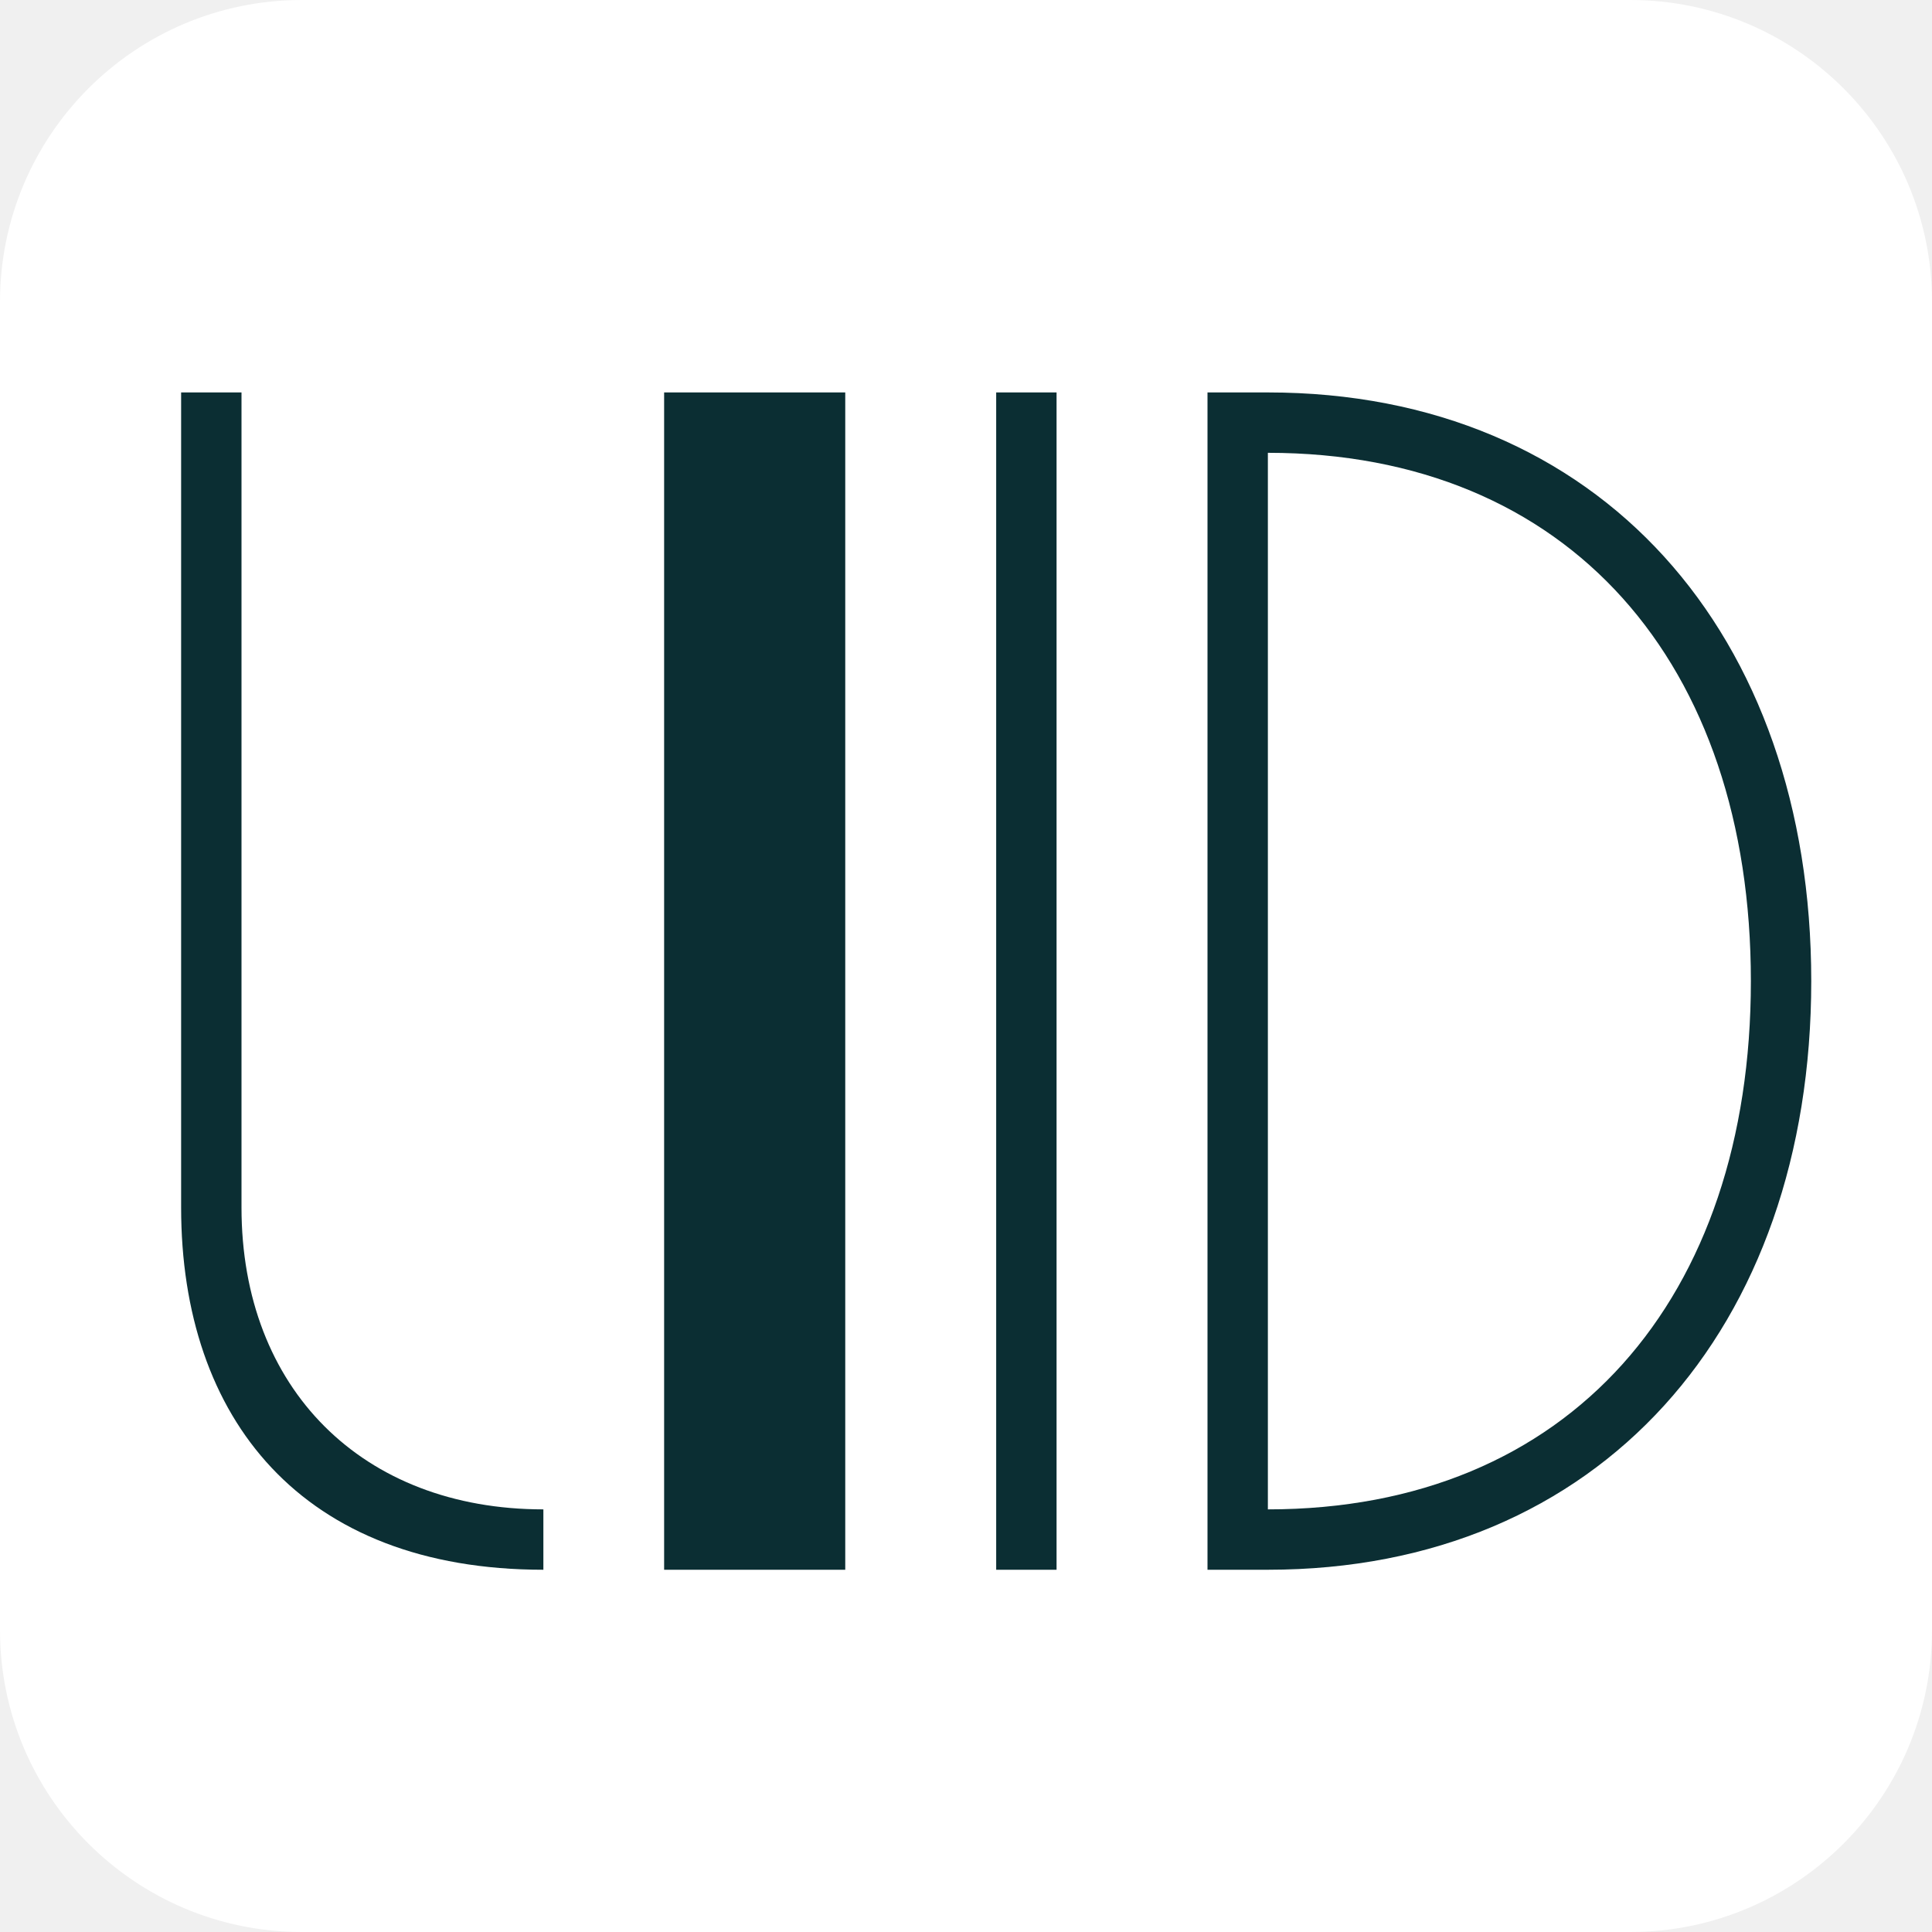
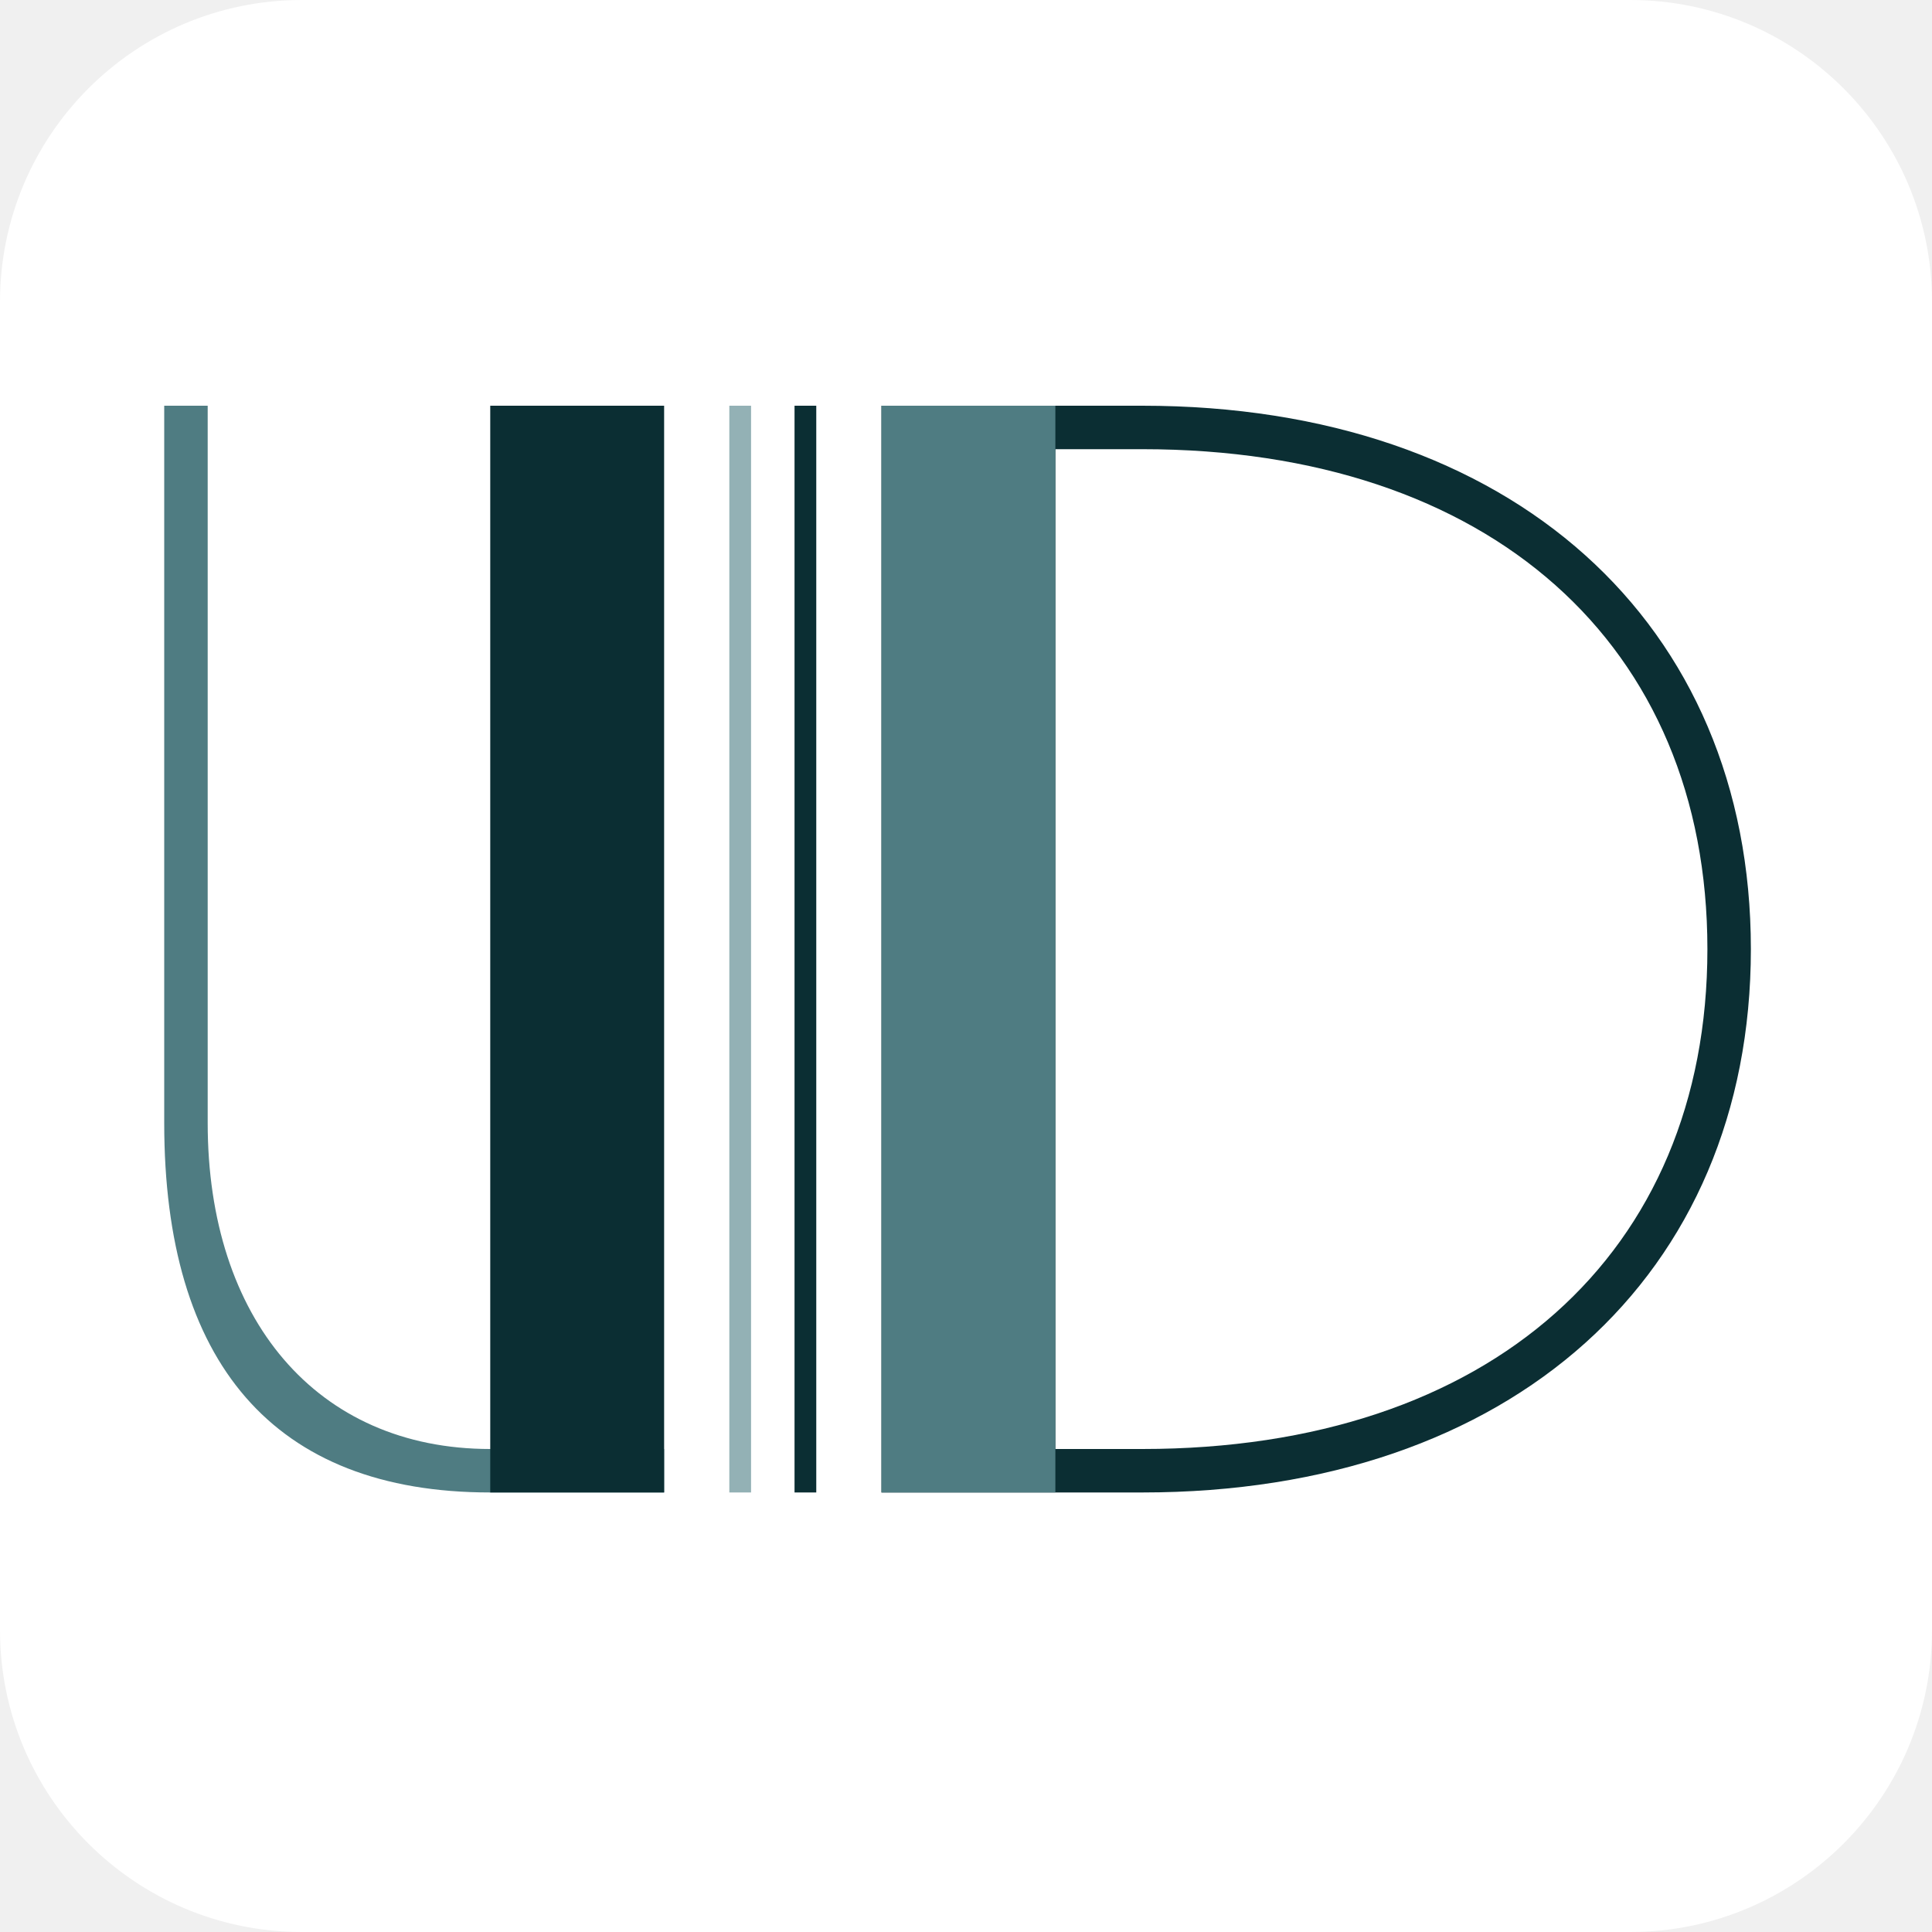
<svg xmlns="http://www.w3.org/2000/svg" viewBox="0 0 64 64" role="img" aria-label="UD Marketing">
  <rect width="64" height="64" rx="10" fill="white" />
-   <g fill="#0B2E33">
-     <path d="M6 13h2v27c0 6 4 10 10 10v2C10 52 6 47 6 40V13ZM22 13h6v39h-6ZM33 13h2v39h-2Z" />
-     <path fill-rule="evenodd" d="M40 13h2c11 0 18 8 18 19.5S53 52 42 52h-2V13Zm2 2v35c10 0 16-7 16-17.5S52 15 42 15Z" />
+   <g transform="translate(4 12) scale(.72)">
+     <g id="connected-u">
+       <path fill="#4F7C82" d="M2 2h2v33c0 9 5 15 13 15h8v2h-8C7 52 2 46 2 35V2Z" />
+       <path fill="#0B2E33" d="M17 2h8v50h-8z" />
+     </g>
+     <g id="fine-separators">
+       <path fill="#93B1B5" d="M28 2h1v50h-1z" />
+       <path fill="#0B2E33" d="M31 2h1v50h-1z" />
+     </g>
+     <g id="connected-d">
+       <path fill="#0B2E33" fill-rule="evenodd" d="M35 2h12c17 0 28 10 28 25S64 52 47 52H35V2Zm8 2v46h4c16 0 26-9 26-23S63 4 47 4h-4Z" />
+       <path fill="#4F7C82" d="M35 2h8v50h-8z" />
+     </g>
  </g>
</svg>
